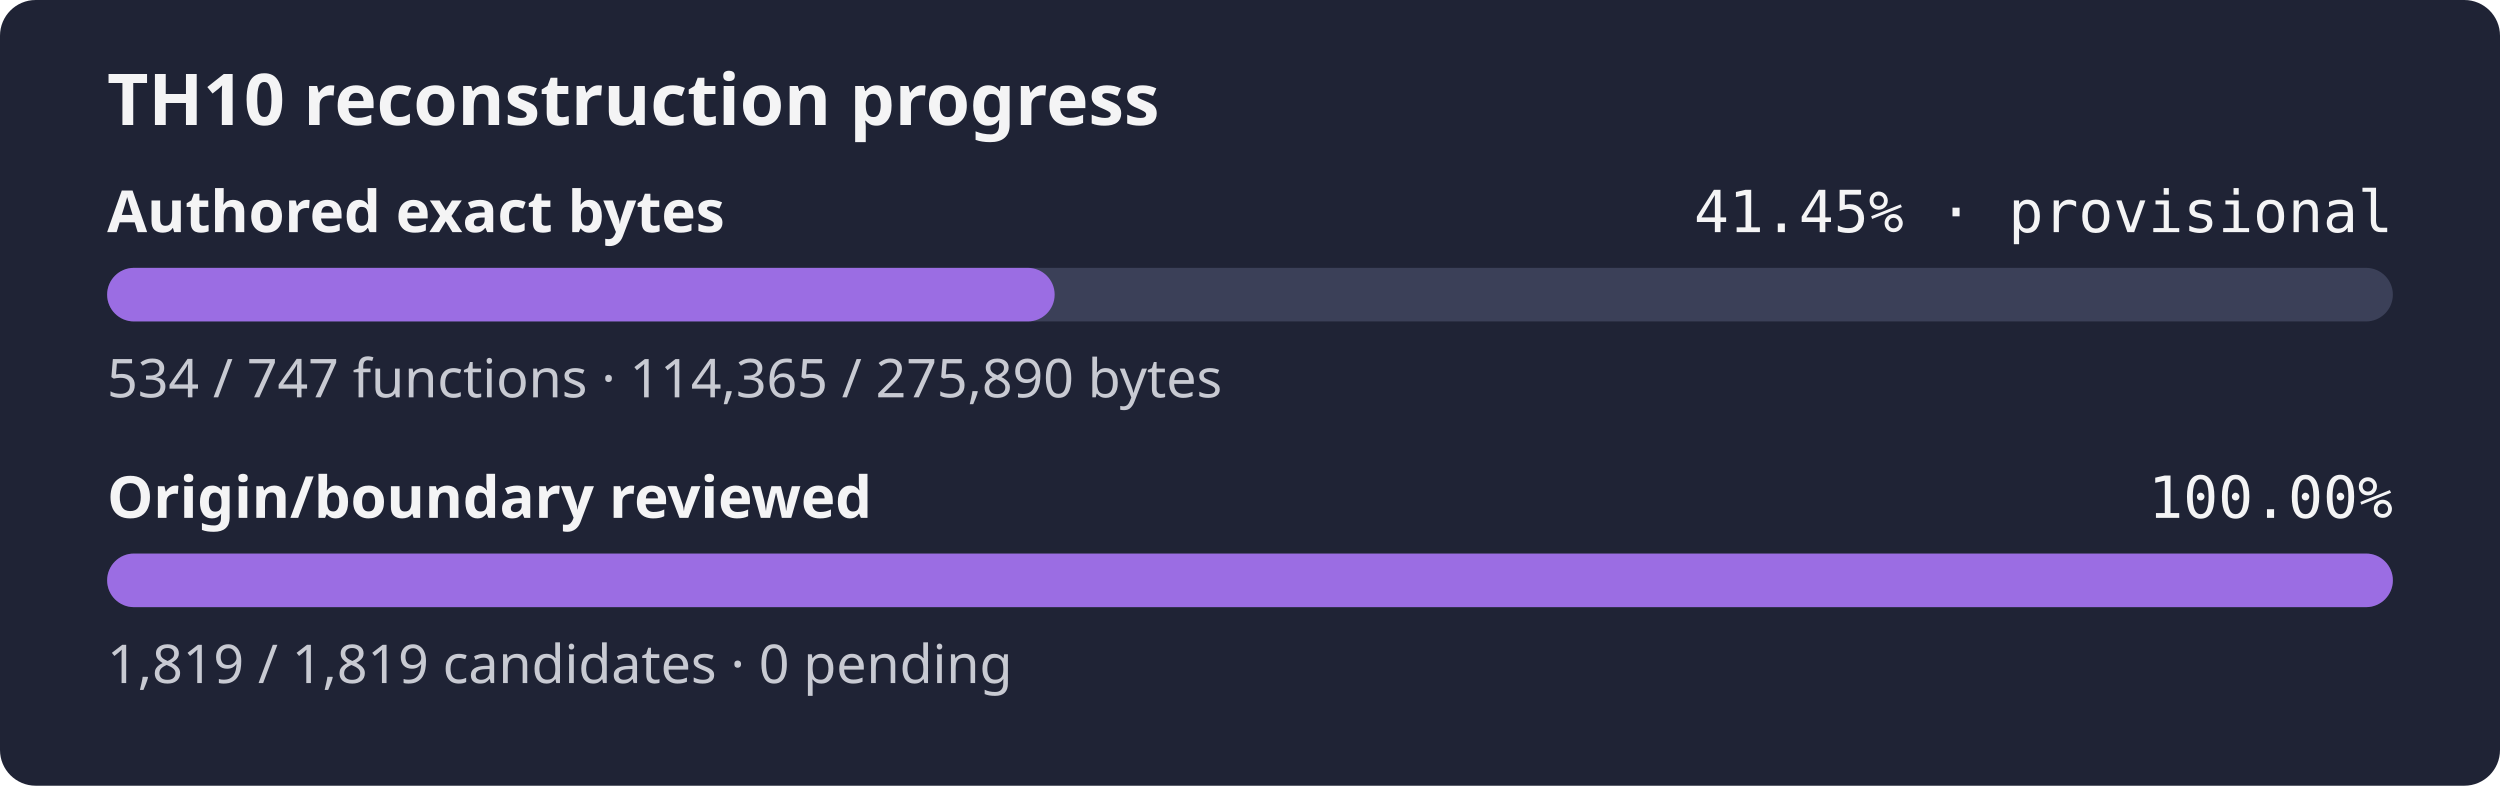
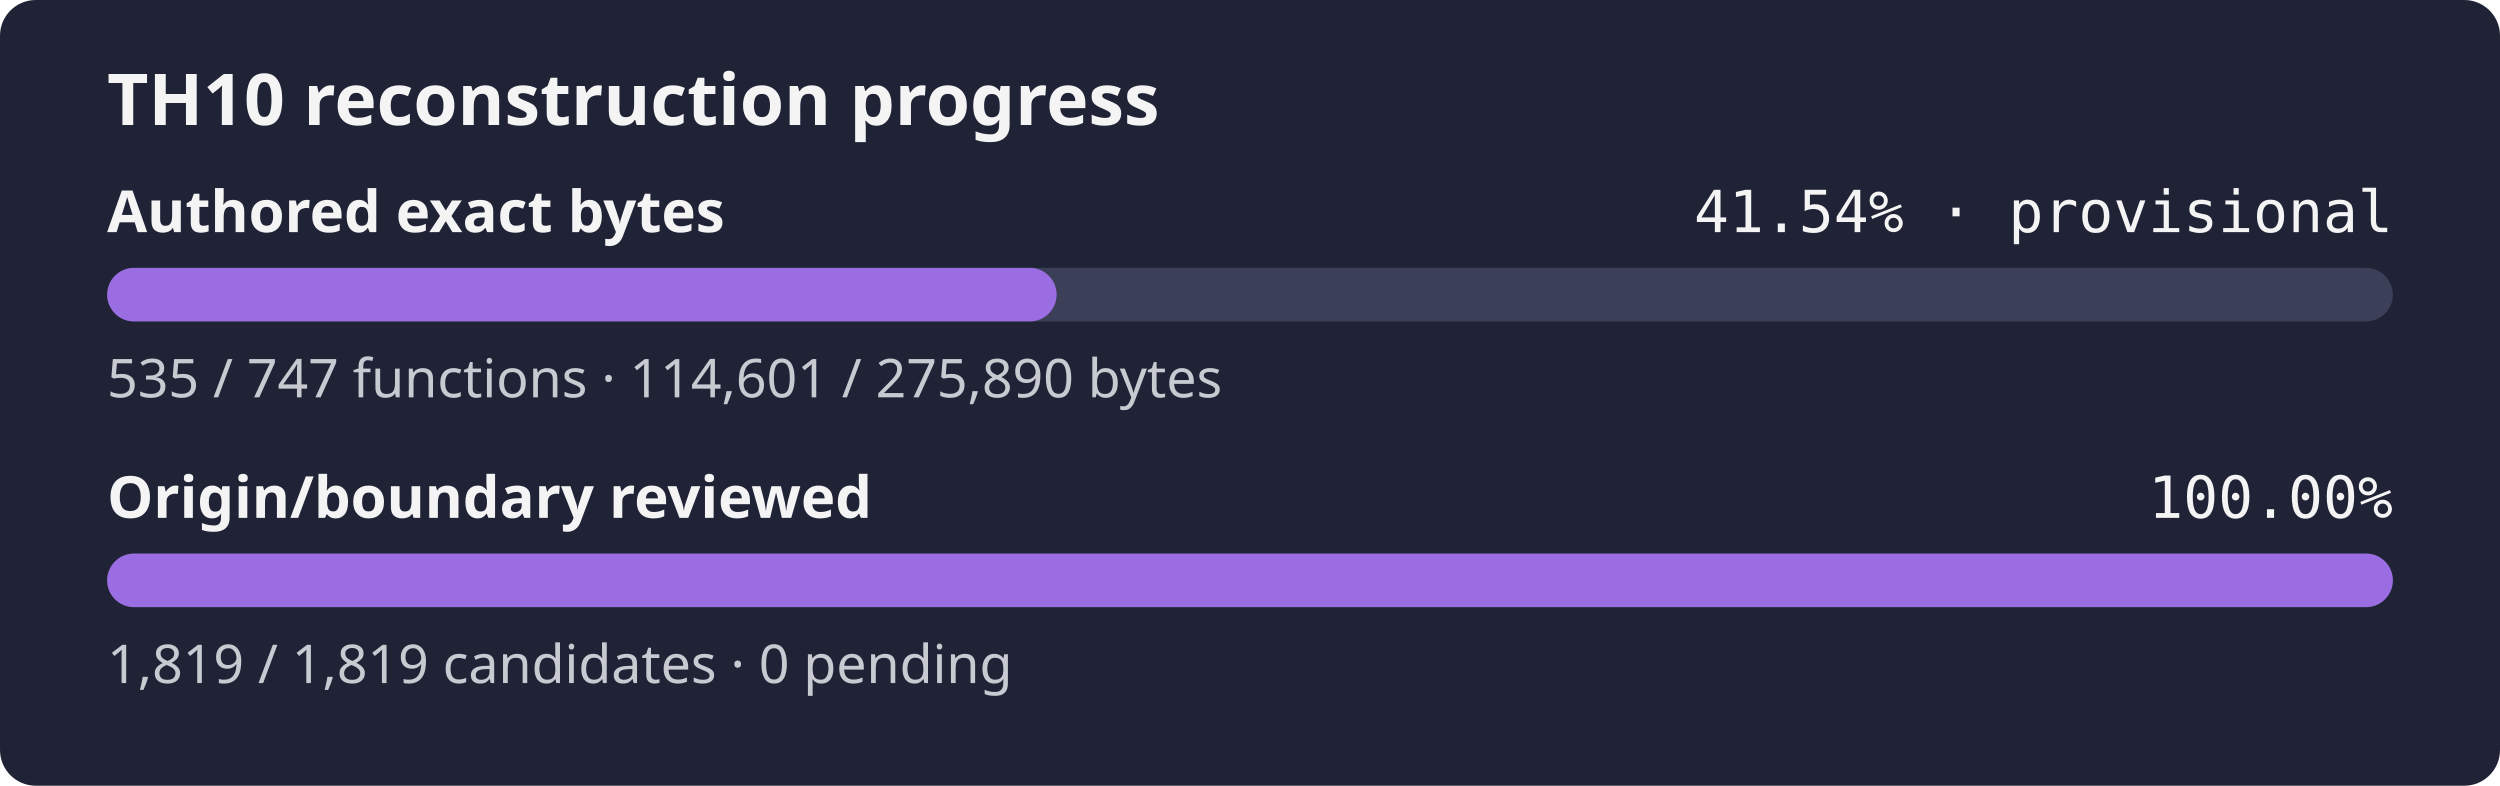
- <svg xmlns="http://www.w3.org/2000/svg" width="560" height="176" role="img" aria-label="TH10 reconstruction progress: currently classified authored bytes 41.45% exact, provisional inventory, origin and boundary review 100.00%">
+ <svg xmlns="http://www.w3.org/2000/svg" width="560" height="176" role="img" aria-label="TH10 reconstruction progress: currently classified authored bytes 41.54% exact, provisional inventory, origin and boundary review 100.00%">
  <rect width="560" height="176" rx="8" fill="#1f2335" />
  <text x="24" y="28" fill="#f4f4f5" font-family="sans-serif" font-size="16" font-weight="600">TH10 reconstruction progress</text>
  <text x="24" y="52" fill="#f4f4f5" font-family="sans-serif" font-size="13" font-weight="600">Authored exact bytes</text>
-   <text x="536" y="52" fill="#f4f4f5" text-anchor="end" font-family="monospace" font-size="13">41.45% · provisional</text>
+   <text x="536" y="52" fill="#f4f4f5" text-anchor="end" font-family="monospace" font-size="13">41.54% · provisional</text>
  <rect x="24" y="60" width="512" height="12" rx="6" fill="#3b4058" />
-   <rect x="24" y="60" width="212.24" height="12" rx="6" fill="#9b6de3" />
-   <text x="24" y="89" fill="#c8cad2" font-family="sans-serif" font-size="12">534 / 747 functions · 114,365 / 275,890 bytes</text>
+   <rect x="24" y="60" width="212.68" height="12" rx="6" fill="#9b6de3" />
+   <text x="24" y="89" fill="#c8cad2" font-family="sans-serif" font-size="12">535 / 747 functions · 114,601 / 275,890 bytes</text>
  <text x="24" y="116" fill="#f4f4f5" font-family="sans-serif" font-size="13" font-weight="600">Origin/boundary reviewed</text>
  <text x="536" y="116" fill="#f4f4f5" text-anchor="end" font-family="monospace" font-size="13">100.00%</text>
  <rect x="24" y="124" width="512" height="12" rx="6" fill="#3b4058" />
  <rect x="24" y="124" width="512.00" height="12" rx="6" fill="#9b6de3" />
  <text x="24" y="153" fill="#c8cad2" font-family="sans-serif" font-size="12">1,819 / 1,819 candidates · 0 pending</text>
</svg>
